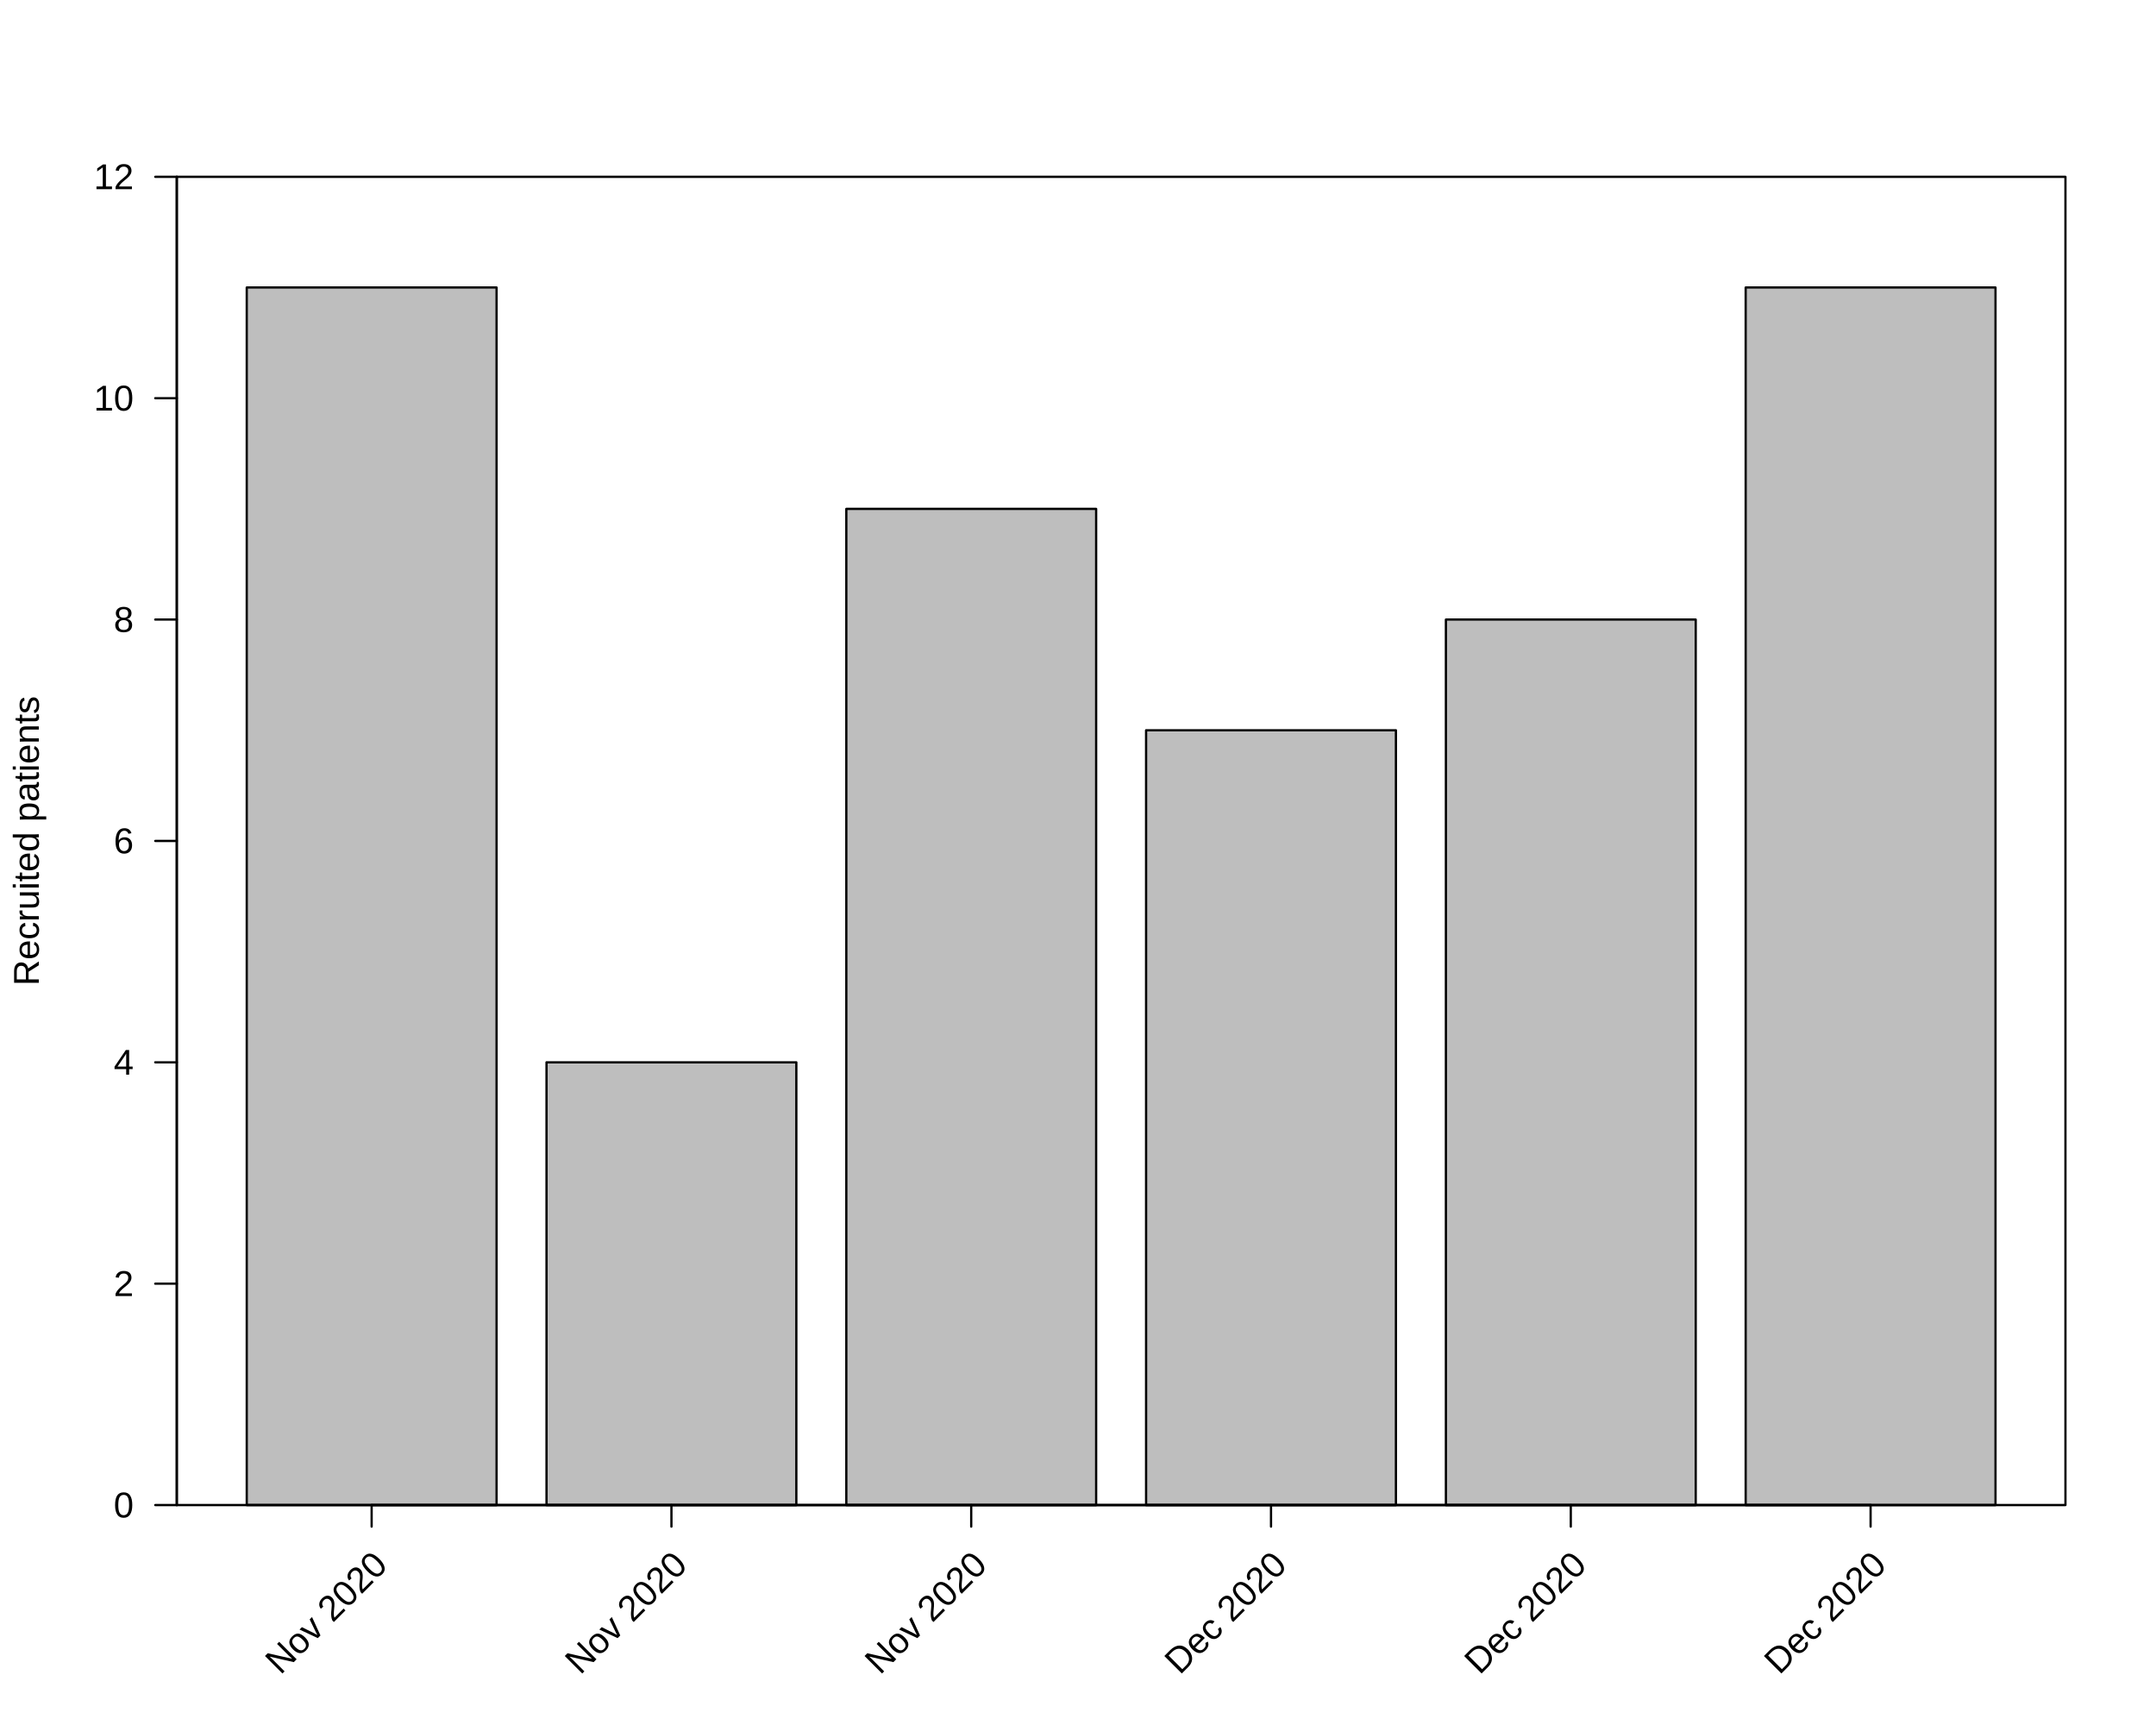
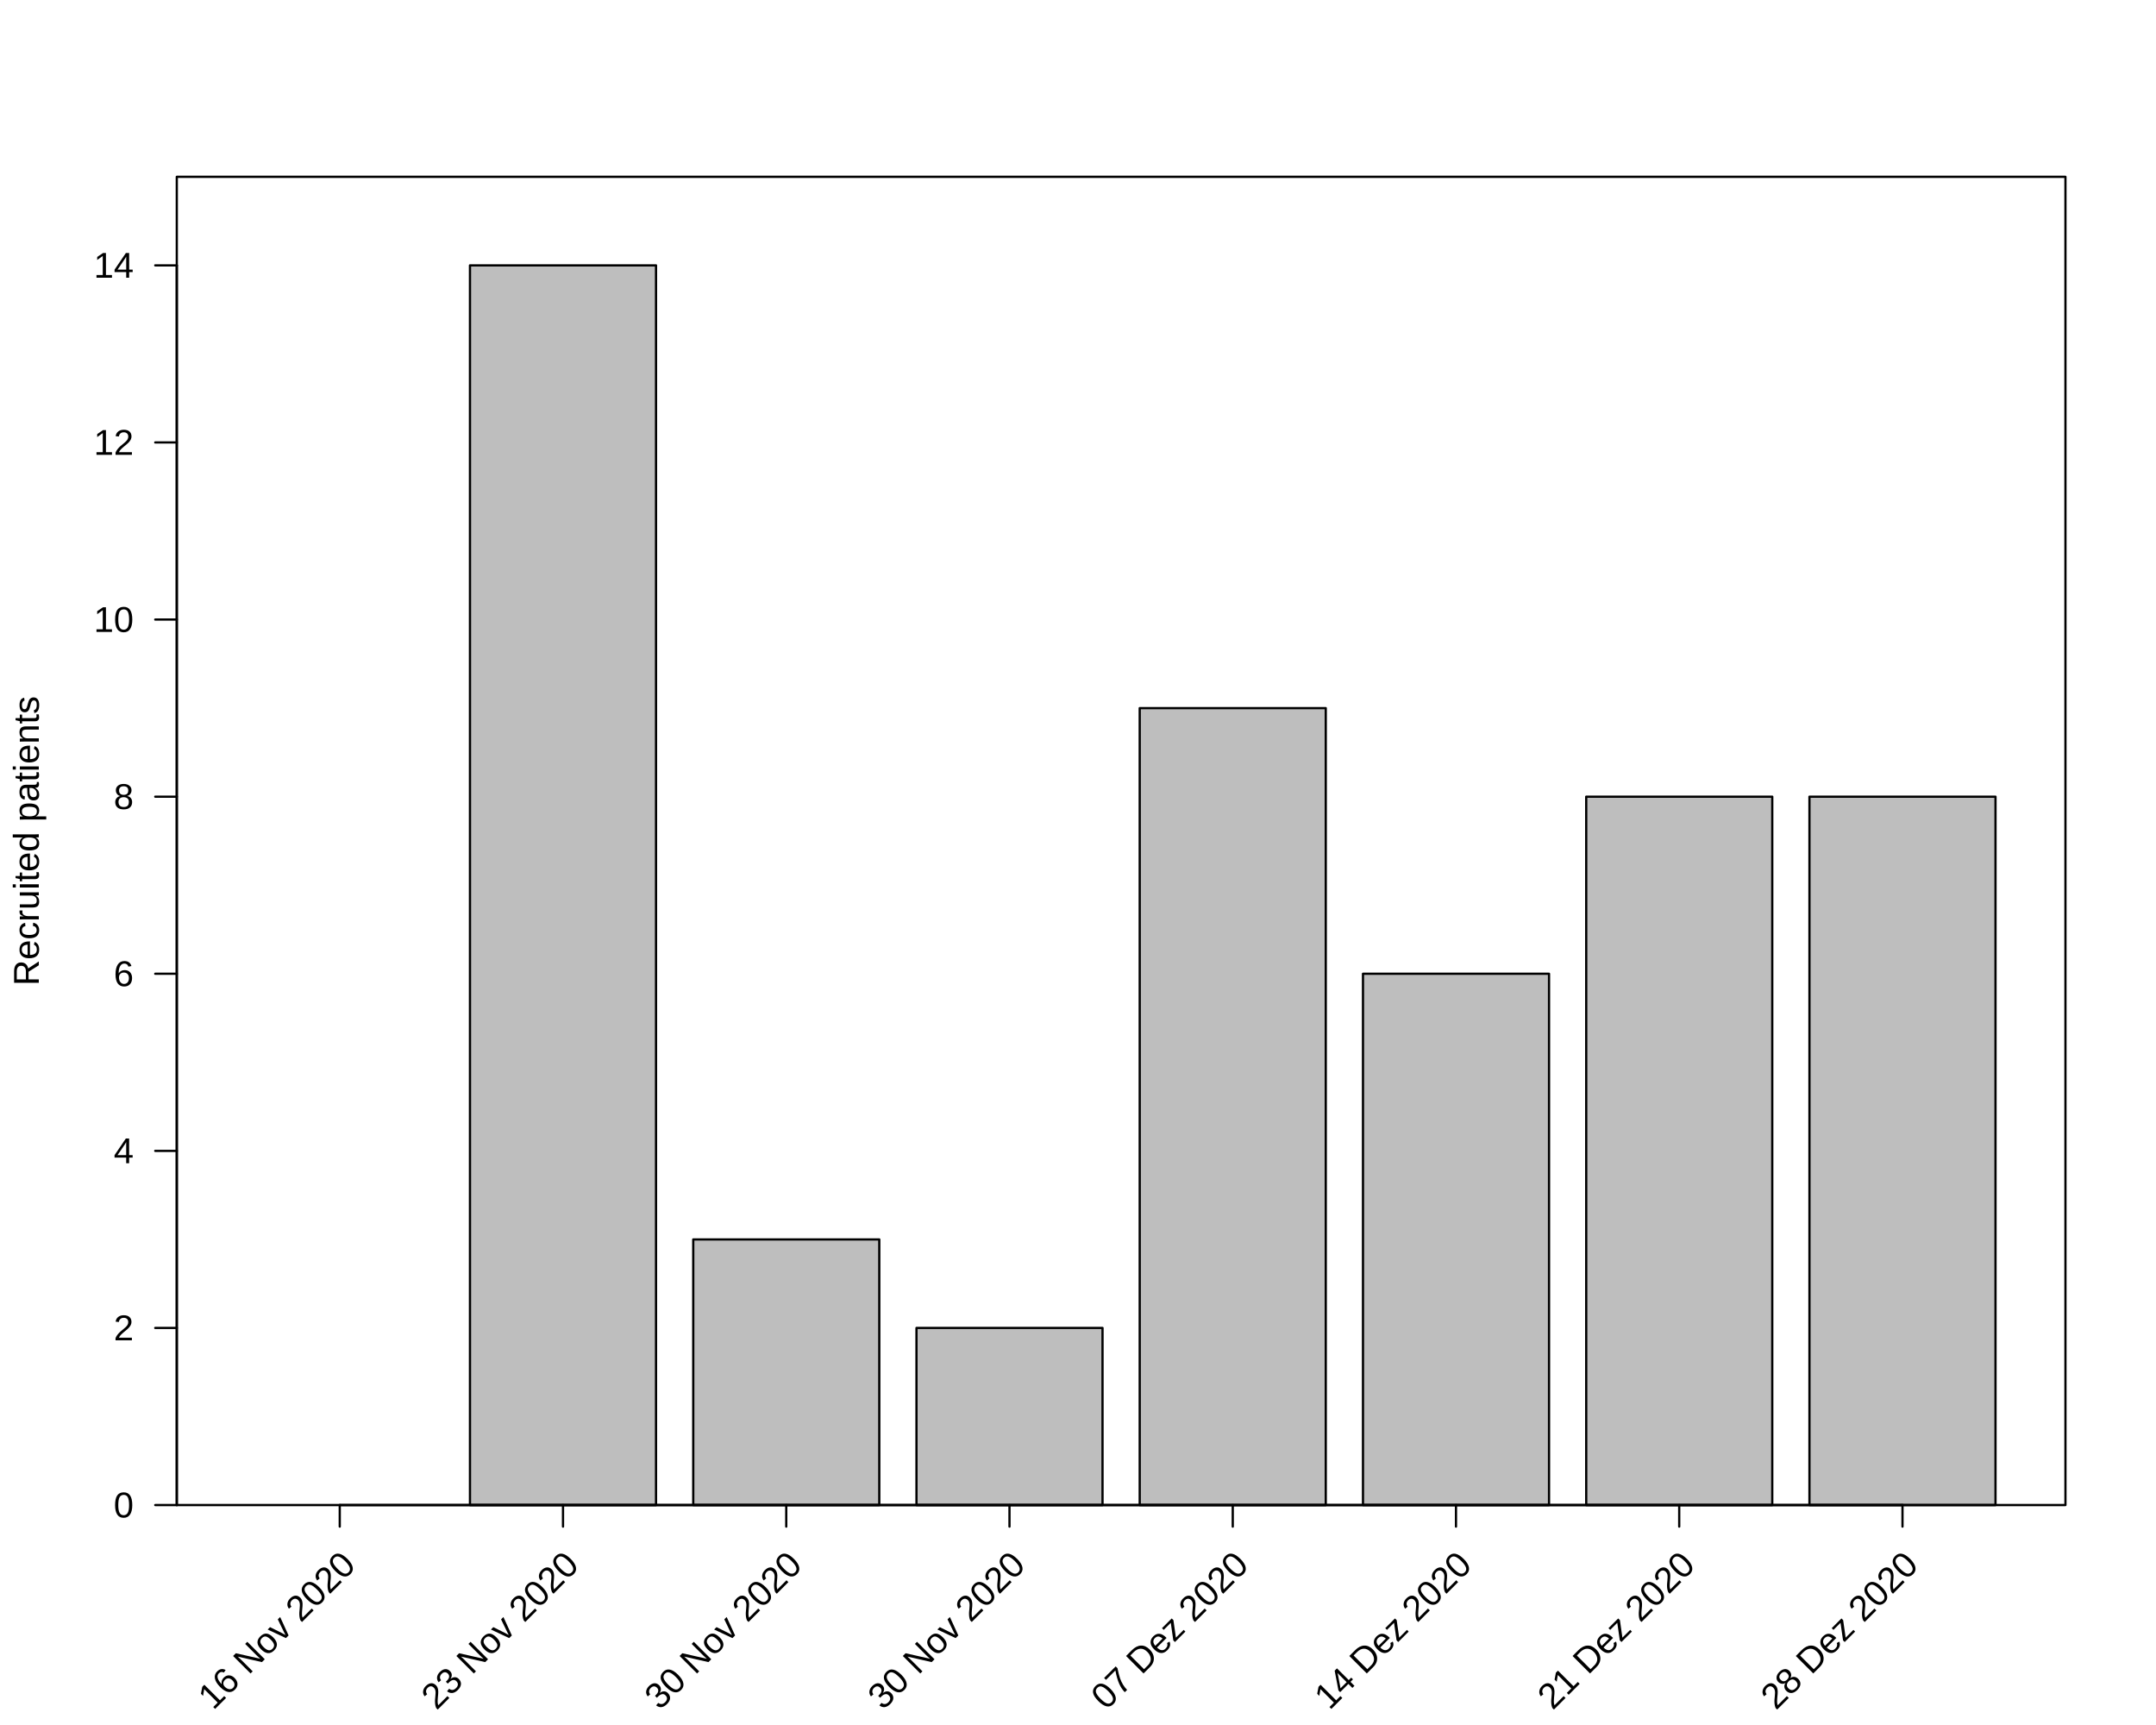
<svg xmlns="http://www.w3.org/2000/svg" viewBox="0 0 720.00 576.00">
  <defs>
    <style type="text/css">
    line, polyline, polygon, path, rect, circle {
      fill: none;
      stroke: #000000;
      stroke-linecap: round;
      stroke-linejoin: round;
      stroke-miterlimit: 10.00;
    }
  </style>
  </defs>
  <rect width="100%" height="100%" style="stroke: none; fill: #FFFFFF;" />
-   <rect x="82.40" y="96.00" width="83.43" height="406.56" style="stroke-width: 0.75; fill: #BEBEBE;" />
-   <rect x="182.51" y="354.72" width="83.43" height="147.84" style="stroke-width: 0.75; fill: #BEBEBE;" />
-   <rect x="282.63" y="169.92" width="83.43" height="332.64" style="stroke-width: 0.75; fill: #BEBEBE;" />
-   <rect x="382.74" y="243.84" width="83.43" height="258.72" style="stroke-width: 0.75; fill: #BEBEBE;" />
-   <rect x="482.86" y="206.88" width="83.43" height="295.68" style="stroke-width: 0.75; fill: #BEBEBE;" />
-   <rect x="582.97" y="96.00" width="83.43" height="406.56" style="stroke-width: 0.75; fill: #BEBEBE;" />
+   <rect x="82.40" y="502.56" width="62.13" height="0.00" style="stroke-width: 0.75; fill: #BEBEBE;" />
+   <rect x="156.95" y="88.61" width="62.13" height="413.95" style="stroke-width: 0.75; fill: #BEBEBE;" />
+   <rect x="231.51" y="413.86" width="62.13" height="88.70" style="stroke-width: 0.75; fill: #BEBEBE;" />
+   <rect x="306.06" y="443.42" width="62.13" height="59.14" style="stroke-width: 0.75; fill: #BEBEBE;" />
+   <rect x="380.61" y="236.45" width="62.13" height="266.11" style="stroke-width: 0.75; fill: #BEBEBE;" />
+   <rect x="455.17" y="325.15" width="62.13" height="177.41" style="stroke-width: 0.75; fill: #BEBEBE;" />
+   <rect x="529.72" y="266.02" width="62.13" height="236.54" style="stroke-width: 0.75; fill: #BEBEBE;" />
+   <rect x="604.27" y="266.02" width="62.13" height="236.54" style="stroke-width: 0.75; fill: #BEBEBE;" />
  <text transform="translate(12.96,329.15) rotate(-90)" style="font-size: 12.00px; font-family: Liberation Sans;" textLength="96.70px" lengthAdjust="spacingAndGlyphs">Recruited patients</text>
-   <polyline points="59.04,502.56 689.76,502.56 689.76,59.04 59.04,59.04 59.04,502.56 " style="stroke-width: 0.75;" />
-   <line x1="59.04" y1="502.56" x2="59.04" y2="59.04" style="stroke-width: 0.75;" />
+   <polygon points="59.04,502.56 689.76,502.56 689.76,59.04 59.04,59.04 " style="stroke-width: 0.75; fill: none;" />
+   <line x1="59.04" y1="502.56" x2="59.04" y2="88.61" style="stroke-width: 0.75;" />
  <line x1="59.04" y1="502.56" x2="51.84" y2="502.56" style="stroke-width: 0.75;" />
-   <line x1="59.04" y1="428.64" x2="51.84" y2="428.64" style="stroke-width: 0.75;" />
-   <line x1="59.04" y1="354.72" x2="51.84" y2="354.72" style="stroke-width: 0.75;" />
-   <line x1="59.04" y1="280.80" x2="51.84" y2="280.80" style="stroke-width: 0.75;" />
+   <line x1="59.04" y1="443.42" x2="51.84" y2="443.42" style="stroke-width: 0.75;" />
+   <line x1="59.04" y1="384.29" x2="51.84" y2="384.29" style="stroke-width: 0.75;" />
+   <line x1="59.04" y1="325.15" x2="51.84" y2="325.15" style="stroke-width: 0.75;" />
+   <line x1="59.04" y1="266.02" x2="51.84" y2="266.02" style="stroke-width: 0.75;" />
  <line x1="59.04" y1="206.88" x2="51.84" y2="206.88" style="stroke-width: 0.75;" />
-   <line x1="59.04" y1="132.96" x2="51.84" y2="132.96" style="stroke-width: 0.75;" />
-   <line x1="59.04" y1="59.04" x2="51.84" y2="59.04" style="stroke-width: 0.75;" />
+   <line x1="59.04" y1="147.74" x2="51.84" y2="147.74" style="stroke-width: 0.75;" />
+   <line x1="59.04" y1="88.61" x2="51.84" y2="88.61" style="stroke-width: 0.75;" />
  <text x="37.97" y="506.69" style="font-size: 12.00px; font-family: Liberation Sans;" textLength="6.67px" lengthAdjust="spacingAndGlyphs">0</text>
-   <text x="37.97" y="432.76" style="font-size: 12.00px; font-family: Liberation Sans;" textLength="6.67px" lengthAdjust="spacingAndGlyphs">2</text>
-   <text x="37.97" y="358.85" style="font-size: 12.00px; font-family: Liberation Sans;" textLength="6.67px" lengthAdjust="spacingAndGlyphs">4</text>
-   <text x="37.97" y="284.92" style="font-size: 12.00px; font-family: Liberation Sans;" textLength="6.67px" lengthAdjust="spacingAndGlyphs">6</text>
-   <text x="37.97" y="211.01" style="font-size: 12.00px; font-family: Liberation Sans;" textLength="6.67px" lengthAdjust="spacingAndGlyphs">8</text>
-   <text x="31.30" y="137.09" style="font-size: 12.00px; font-family: Liberation Sans;" textLength="13.34px" lengthAdjust="spacingAndGlyphs">10</text>
-   <text x="31.30" y="63.16" style="font-size: 12.00px; font-family: Liberation Sans;" textLength="13.34px" lengthAdjust="spacingAndGlyphs">12</text>
-   <line x1="124.11" y1="502.56" x2="624.69" y2="502.56" style="stroke-width: 0.75;" />
-   <line x1="124.11" y1="502.56" x2="124.11" y2="509.76" style="stroke-width: 0.75;" />
-   <line x1="224.23" y1="502.56" x2="224.23" y2="509.76" style="stroke-width: 0.75;" />
-   <line x1="324.34" y1="502.56" x2="324.34" y2="509.76" style="stroke-width: 0.75;" />
-   <line x1="424.46" y1="502.56" x2="424.46" y2="509.76" style="stroke-width: 0.75;" />
-   <line x1="524.57" y1="502.56" x2="524.57" y2="509.76" style="stroke-width: 0.75;" />
-   <line x1="624.69" y1="502.56" x2="624.69" y2="509.76" style="stroke-width: 0.75;" />
-   <text transform="translate(93.63,559.49) rotate(-45)" style="font-size: 12.00px; font-family: Liberation Sans;" textLength="51.36px" lengthAdjust="spacingAndGlyphs">Nov 2020</text>
-   <text transform="translate(193.75,559.49) rotate(-45)" style="font-size: 12.00px; font-family: Liberation Sans;" textLength="51.36px" lengthAdjust="spacingAndGlyphs">Nov 2020</text>
-   <text transform="translate(293.86,559.49) rotate(-45)" style="font-size: 12.00px; font-family: Liberation Sans;" textLength="51.36px" lengthAdjust="spacingAndGlyphs">Nov 2020</text>
-   <text transform="translate(393.97,559.49) rotate(-45)" style="font-size: 12.00px; font-family: Liberation Sans;" textLength="51.36px" lengthAdjust="spacingAndGlyphs">Dec 2020</text>
-   <text transform="translate(494.09,559.49) rotate(-45)" style="font-size: 12.00px; font-family: Liberation Sans;" textLength="51.36px" lengthAdjust="spacingAndGlyphs">Dec 2020</text>
-   <text transform="translate(594.20,559.49) rotate(-45)" style="font-size: 12.00px; font-family: Liberation Sans;" textLength="51.36px" lengthAdjust="spacingAndGlyphs">Dec 2020</text>
+   <text x="37.97" y="447.55" style="font-size: 12.00px; font-family: Liberation Sans;" textLength="6.67px" lengthAdjust="spacingAndGlyphs">2</text>
+   <text x="37.97" y="388.41" style="font-size: 12.00px; font-family: Liberation Sans;" textLength="6.67px" lengthAdjust="spacingAndGlyphs">4</text>
+   <text x="37.97" y="329.28" style="font-size: 12.00px; font-family: Liberation Sans;" textLength="6.67px" lengthAdjust="spacingAndGlyphs">6</text>
+   <text x="37.97" y="270.14" style="font-size: 12.00px; font-family: Liberation Sans;" textLength="6.67px" lengthAdjust="spacingAndGlyphs">8</text>
+   <text x="31.30" y="211.01" style="font-size: 12.00px; font-family: Liberation Sans;" textLength="13.34px" lengthAdjust="spacingAndGlyphs">10</text>
+   <text x="31.30" y="151.87" style="font-size: 12.00px; font-family: Liberation Sans;" textLength="13.34px" lengthAdjust="spacingAndGlyphs">12</text>
+   <text x="31.30" y="92.73" style="font-size: 12.00px; font-family: Liberation Sans;" textLength="13.34px" lengthAdjust="spacingAndGlyphs">14</text>
+   <line x1="113.46" y1="502.56" x2="635.34" y2="502.56" style="stroke-width: 0.75;" />
+   <line x1="113.46" y1="502.56" x2="113.46" y2="509.76" style="stroke-width: 0.75;" />
+   <line x1="188.02" y1="502.56" x2="188.02" y2="509.76" style="stroke-width: 0.75;" />
+   <line x1="262.57" y1="502.56" x2="262.57" y2="509.76" style="stroke-width: 0.75;" />
+   <line x1="337.12" y1="502.56" x2="337.12" y2="509.76" style="stroke-width: 0.75;" />
+   <line x1="411.68" y1="502.56" x2="411.68" y2="509.76" style="stroke-width: 0.75;" />
+   <line x1="486.23" y1="502.56" x2="486.23" y2="509.76" style="stroke-width: 0.75;" />
+   <line x1="560.78" y1="502.56" x2="560.78" y2="509.76" style="stroke-width: 0.75;" />
+   <line x1="635.34" y1="502.56" x2="635.34" y2="509.76" style="stroke-width: 0.75;" />
+   <text transform="translate(71.19,571.28) rotate(-45)" style="font-size: 12.00px; font-family: Liberation Sans;" textLength="68.03px" lengthAdjust="spacingAndGlyphs">16 Nov 2020</text>
+   <text transform="translate(145.75,571.28) rotate(-45)" style="font-size: 12.00px; font-family: Liberation Sans;" textLength="68.03px" lengthAdjust="spacingAndGlyphs">23 Nov 2020</text>
+   <text transform="translate(220.30,571.28) rotate(-45)" style="font-size: 12.00px; font-family: Liberation Sans;" textLength="68.03px" lengthAdjust="spacingAndGlyphs">30 Nov 2020</text>
+   <text transform="translate(294.85,571.28) rotate(-45)" style="font-size: 12.00px; font-family: Liberation Sans;" textLength="68.03px" lengthAdjust="spacingAndGlyphs">30 Nov 2020</text>
+   <text transform="translate(369.40,571.28) rotate(-45)" style="font-size: 12.00px; font-family: Liberation Sans;" textLength="68.03px" lengthAdjust="spacingAndGlyphs">07 Dez 2020</text>
+   <text transform="translate(443.96,571.28) rotate(-45)" style="font-size: 12.00px; font-family: Liberation Sans;" textLength="68.03px" lengthAdjust="spacingAndGlyphs">14 Dez 2020</text>
+   <text transform="translate(518.51,571.28) rotate(-45)" style="font-size: 12.00px; font-family: Liberation Sans;" textLength="68.03px" lengthAdjust="spacingAndGlyphs">21 Dez 2020</text>
+   <text transform="translate(593.06,571.28) rotate(-45)" style="font-size: 12.00px; font-family: Liberation Sans;" textLength="68.03px" lengthAdjust="spacingAndGlyphs">28 Dez 2020</text>
</svg>
